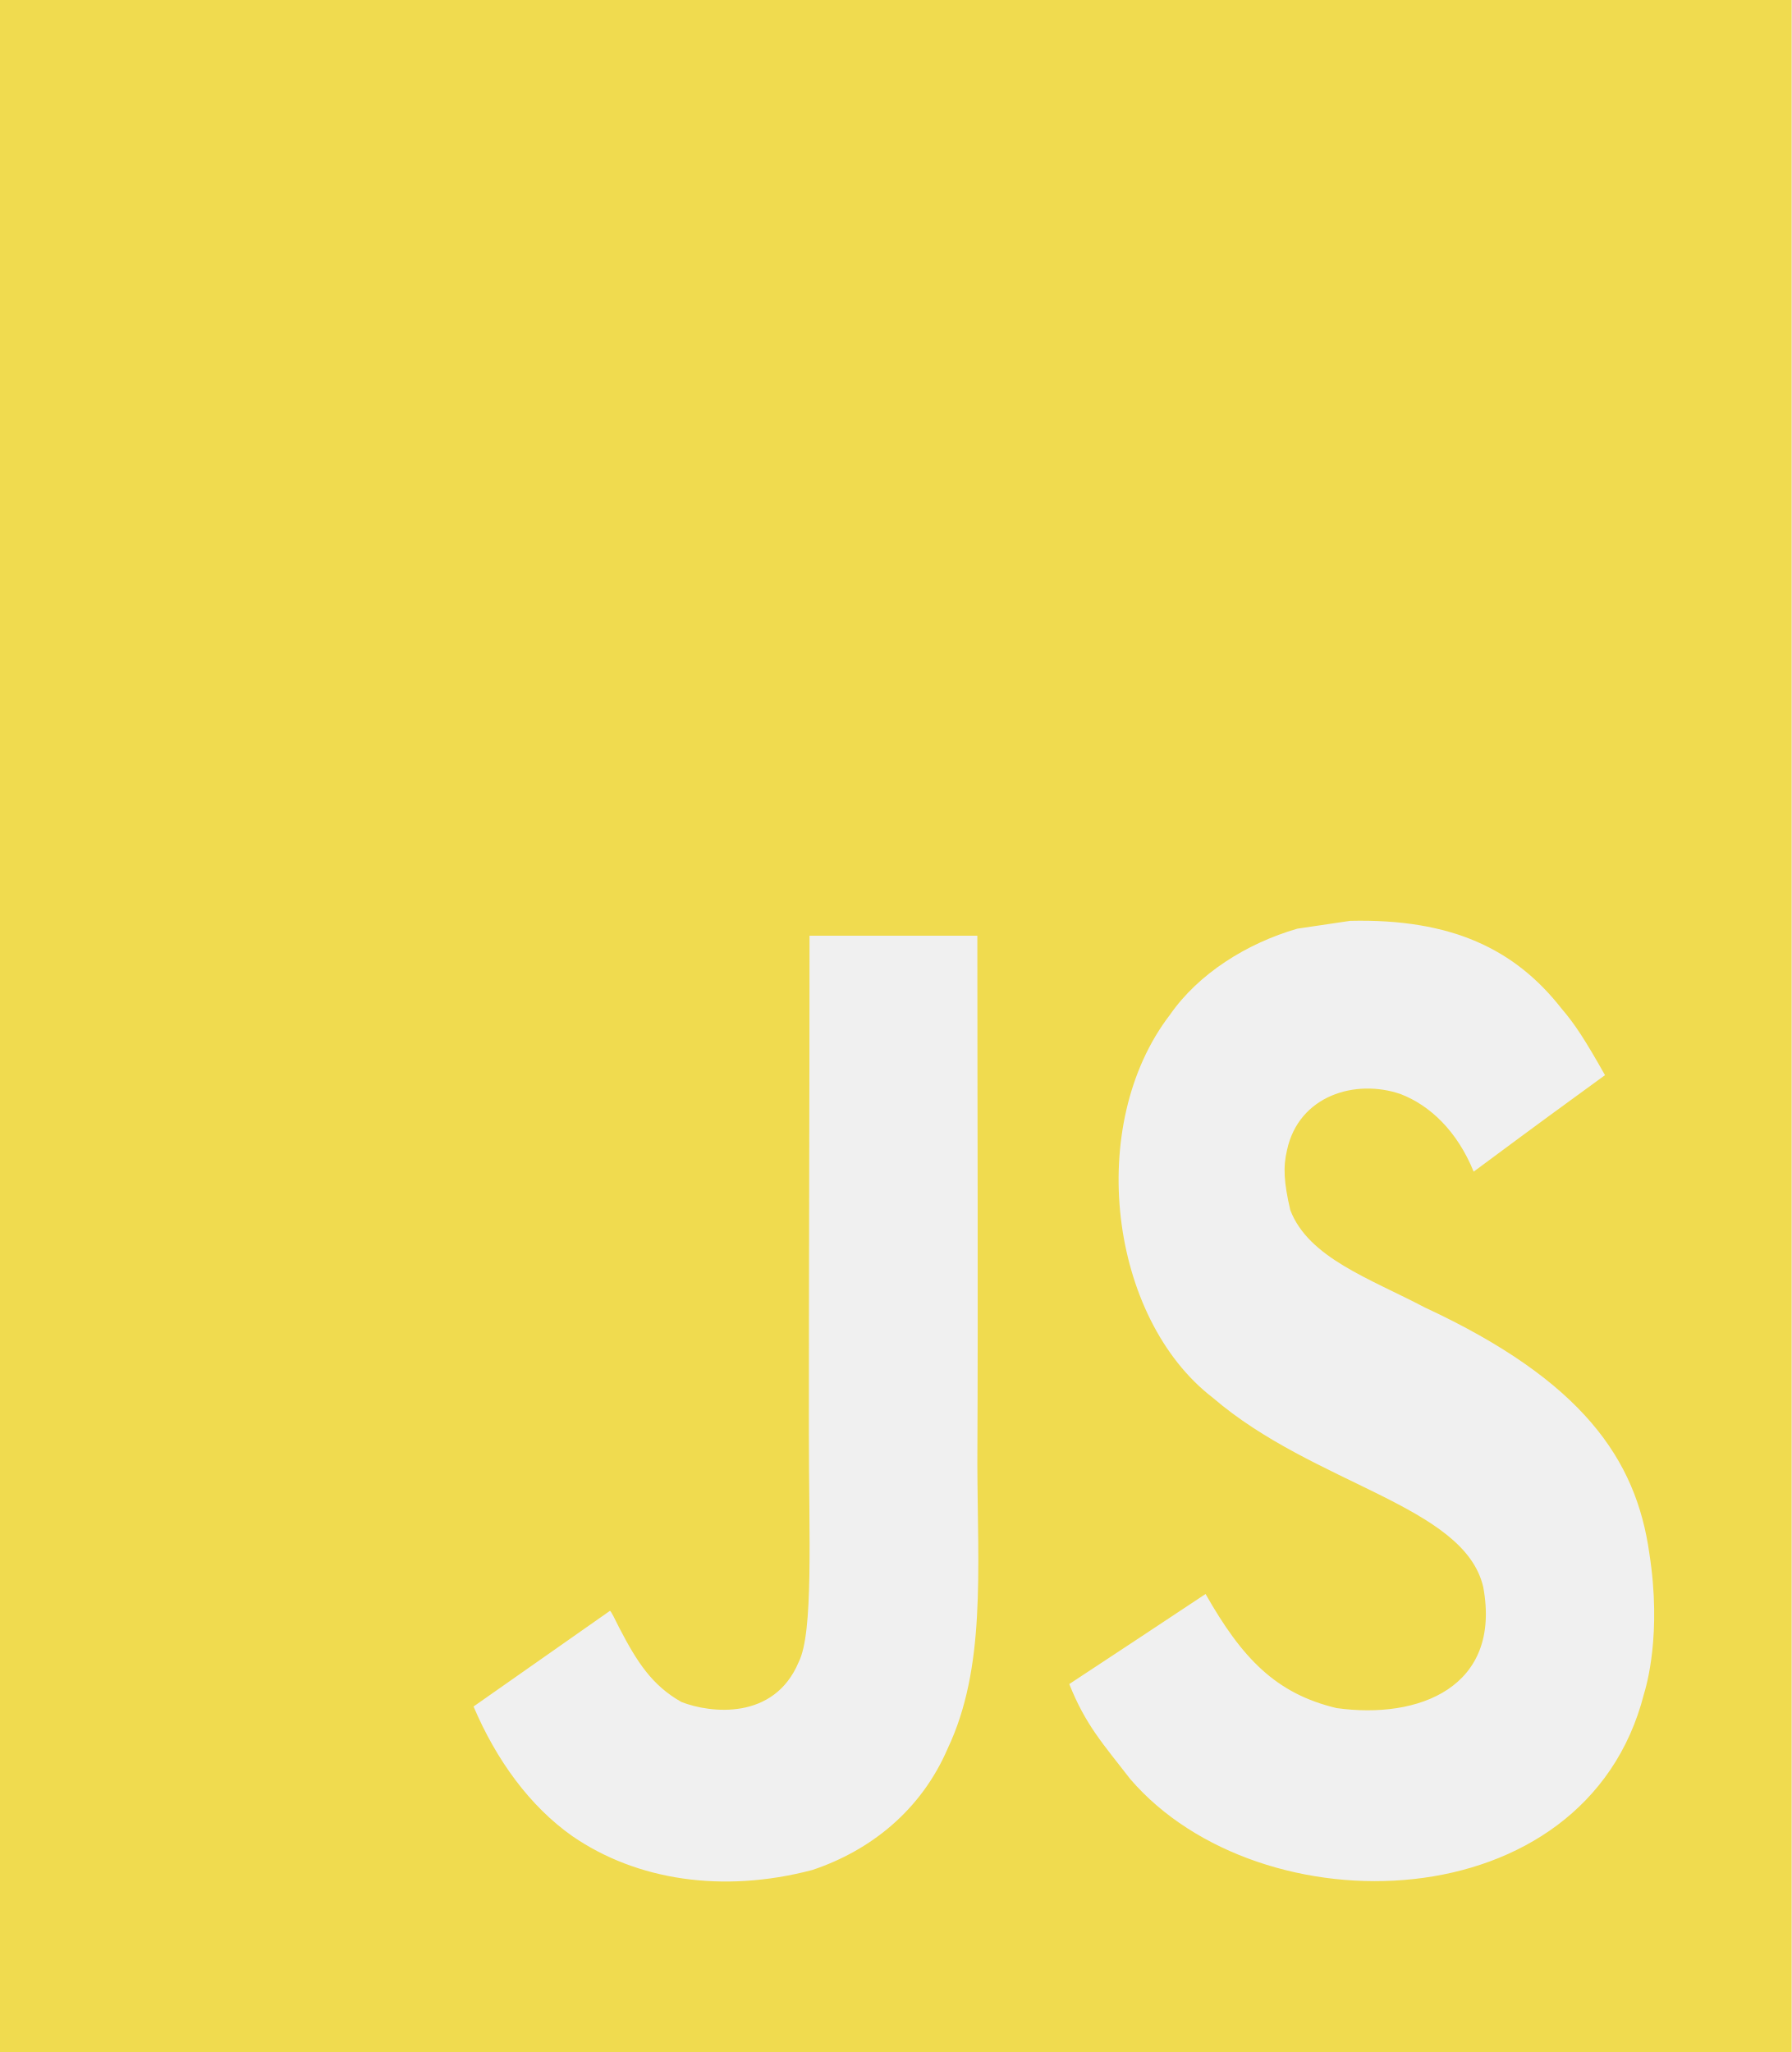
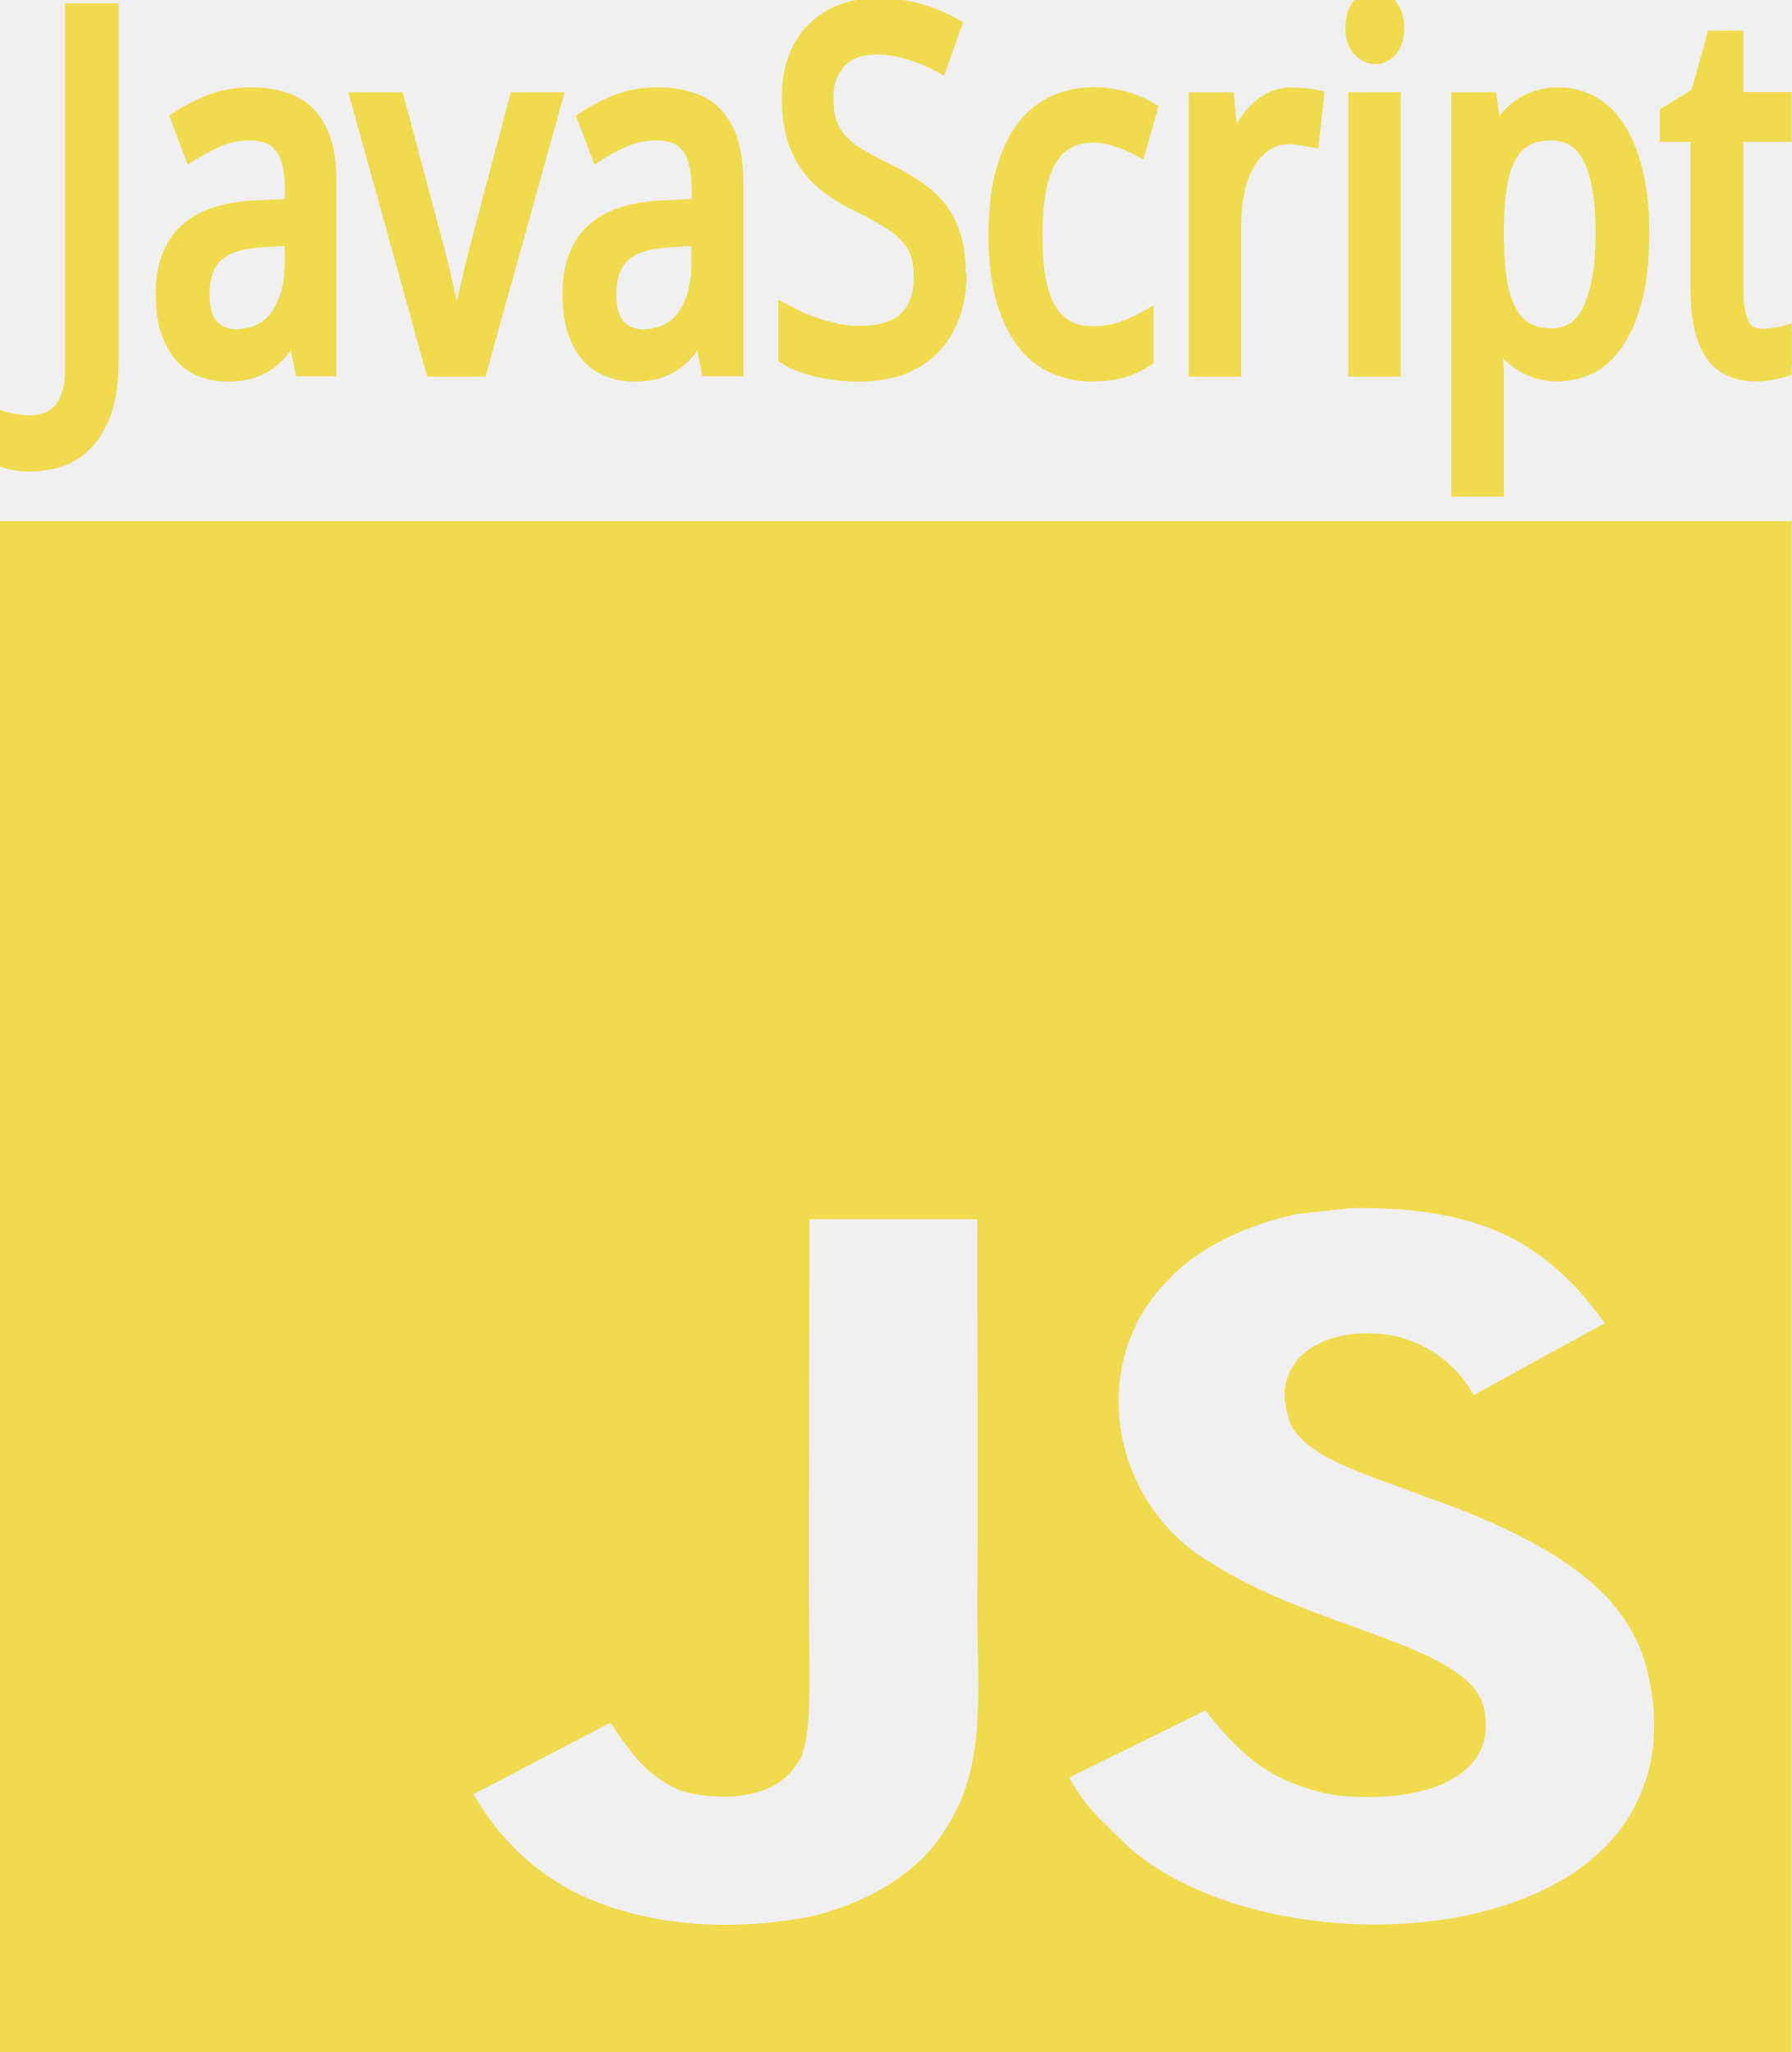
- <svg xmlns="http://www.w3.org/2000/svg" width="110" height="126" fill="none">
-   <g clip-path="url(#a)">
-     <path fill="#F0DB4F" d="M0 0v126h110V0H0Zm58.185 107.365c-1.624 3.779-4.723 6.262-8.315 7.46-5.518 1.452-10.796.624-14.723-2.075-2.627-1.847-4.68-4.689-6.073-7.964l8.378-5.877c.073.035.293.49.587 1.08 1.068 2.05 1.99 3.501 3.8 4.52 1.78.696 5.686 1.14 7.195-2.446.921-1.824.628-7.689.628-14.178-.001-10.195.04-20.349.04-30.429h10.304c0 11.088.053 21.59 0 32.41.022 6.632.525 12.545-1.821 17.499Zm42.745-3.334c-3.582 14.033-23.55 14.489-31.53 5.217-1.687-2.182-2.744-3.322-3.75-5.841 4.241-2.794 4.241-2.794 8.368-5.53 2.241 3.947 4.313 6.117 8.042 7.005 5.058.708 10.147-1.283 9.006-7.437-1.173-5.025-10.358-6.248-16.608-11.623-6.346-4.882-7.833-16.744-2.618-23.522 1.738-2.506 4.701-4.377 7.811-5.276l3.246-.481c6.231-.144 10.126 1.74 12.985 5.398.796.923 1.445 1.919 2.66 4.077-3.32 2.423-3.31 2.4-8.064 5.926-1.015-2.506-2.7-4.078-4.482-4.762-2.765-.96-6.251.084-6.975 3.43-.25 1.032-.198 1.991.2 3.695 1.12 2.926 4.88 4.198 8.252 5.973 9.707 4.51 12.985 9.345 13.791 15.101.776 4.955-.187 8.17-.334 8.65Z" />
+ <svg xmlns="http://www.w3.org/2000/svg" width="110" height="126" viewBox="0 0 110 126" fill="none">
+   <g clip-path="url(#clip0_202_95)">
+     <path d="M0 32V126H110V32H0ZM58.185 112.098C56.561 114.917 53.462 116.769 49.87 117.663C44.352 118.746 39.074 118.129 35.147 116.115C32.52 114.737 30.467 112.617 29.074 110.173L37.452 105.789C37.525 105.816 37.745 106.155 38.039 106.595C39.107 108.124 40.029 109.207 41.84 109.967C43.619 110.486 47.525 110.818 49.034 108.142C49.955 106.781 49.662 102.406 49.662 97.565C49.661 89.959 49.702 82.384 49.702 74.864H60.006C60.006 83.136 60.059 90.97 60.006 99.042C60.028 103.99 60.531 108.402 58.185 112.098ZM100.93 109.61C97.348 120.08 77.379 120.419 69.399 113.503C67.713 111.874 66.656 111.024 65.651 109.145C69.891 107.06 69.891 107.06 74.018 105.02C76.259 107.964 78.331 109.583 82.06 110.246C87.118 110.774 92.207 109.288 91.066 104.697C89.893 100.948 80.708 100.036 74.458 96.026C68.112 92.384 66.625 83.535 71.84 78.478C73.578 76.608 76.541 75.212 79.651 74.541L82.897 74.183C89.128 74.075 93.023 75.481 95.882 78.21C96.678 78.898 97.327 79.641 98.541 81.251C95.222 83.059 95.233 83.042 90.478 85.672C89.463 83.803 87.777 82.63 85.996 82.12C83.231 81.404 79.745 82.183 79.021 84.679C78.771 85.448 78.823 86.164 79.221 87.435C80.341 89.618 84.101 90.567 87.473 91.891C97.18 95.256 100.458 98.863 101.264 103.157C102.04 106.854 101.077 109.252 100.93 109.61Z" fill="#F0DB4F" />
+     <path d="M1.892 28.461C1.475 28.461 1.114 28.427 0.806 28.355C0.496 28.296 0.228 28.21 0 28.099V25.697C0.293 25.791 0.591 25.862 0.892 25.907C1.231 25.969 1.574 25.999 1.917 25.998C2.222 25.997 2.526 25.946 2.82 25.848C3.126 25.76 3.411 25.585 3.651 25.337C3.904 25.087 4.107 24.74 4.262 24.303C4.418 23.867 4.494 23.304 4.494 22.625V0.704H6.777V22.326C6.777 23.375 6.655 24.285 6.41 25.056C6.2 25.777 5.857 26.428 5.408 26.96C4.975 27.477 4.448 27.862 3.871 28.084C3.276 28.335 2.465 28.459 1.741 28.459M18.127 20.347H18.03C17.786 20.762 17.517 21.153 17.224 21.517C16.687 22.155 16.014 22.592 15.282 22.778C14.89 22.881 14.44 22.928 13.926 22.928C13.365 22.928 12.848 22.826 12.376 22.628C11.913 22.456 11.491 22.152 11.142 21.741C10.8 21.331 10.531 20.82 10.336 20.212C10.142 19.593 10.058 18.848 10.058 18.023C10.058 16.386 10.527 15.123 11.448 14.245C12.392 13.364 13.809 12.885 15.746 12.805L17.992 12.699V11.665C17.992 10.995 17.931 10.437 17.809 9.986C17.695 9.536 17.524 9.176 17.295 8.906C17.066 8.619 16.78 8.412 16.464 8.306C16.099 8.18 15.72 8.119 15.34 8.127C14.698 8.12 14.059 8.241 13.448 8.485C12.874 8.723 12.315 9.014 11.775 9.355L10.995 7.301C11.598 6.902 12.269 6.56 13.009 6.281C13.765 5.998 14.552 5.857 15.342 5.861C16.172 5.861 16.888 5.967 17.491 6.177C18.102 6.376 18.602 6.702 18.991 7.149C19.401 7.612 19.708 8.195 19.883 8.843C20.081 9.531 20.161 10.368 20.161 11.348V22.608H18.586L18.127 20.347ZM14.515 20.714C14.985 20.719 15.452 20.623 15.895 20.429C16.308 20.248 16.683 19.957 16.992 19.576C17.302 19.187 17.542 18.701 17.715 18.122C17.895 17.532 17.983 16.843 17.983 16.053V14.569L16.236 14.675C15.504 14.714 14.889 14.814 14.393 14.975C13.897 15.135 13.497 15.36 13.198 15.65C12.92 15.93 12.694 16.275 12.563 16.684C12.428 17.12 12.361 17.583 12.367 18.049C12.367 18.97 12.562 19.644 12.954 20.074C13.345 20.504 13.873 20.719 14.517 20.719M22.042 6.163H24.337L26.782 15.325L27.102 16.599L27.469 18.189L27.798 19.718L28.006 20.813H28.093L28.301 19.718L28.63 18.189L28.997 16.599L29.317 15.325L31.748 6.163H34.007L29.428 22.626H26.607L22.042 6.163ZM43.101 20.347H43.004C42.76 20.762 42.49 21.153 42.198 21.517C41.661 22.155 40.987 22.592 40.256 22.778C39.864 22.881 39.414 22.928 38.9 22.928C38.338 22.928 37.822 22.826 37.349 22.628C36.887 22.456 36.464 22.152 36.116 21.741C35.774 21.331 35.504 20.82 35.31 20.212C35.115 19.593 35.032 18.848 35.032 18.023C35.032 16.386 35.5 15.123 36.421 14.245C37.366 13.364 38.783 12.885 40.72 12.805L42.966 12.699V11.665C42.966 10.995 42.905 10.437 42.783 9.986C42.669 9.536 42.498 9.176 42.269 8.906C42.04 8.619 41.753 8.412 41.438 8.306C41.072 8.18 40.694 8.119 40.314 8.127C39.672 8.12 39.033 8.241 38.422 8.485C37.847 8.723 37.288 9.014 36.749 9.355L35.968 7.301C36.571 6.902 37.242 6.56 37.983 6.281C38.739 5.998 39.526 5.857 40.317 5.861C41.148 5.861 41.863 5.967 42.466 6.177C43.077 6.376 43.577 6.702 43.966 7.149C44.376 7.612 44.683 8.195 44.858 8.843C45.056 9.531 45.136 10.368 45.136 11.348V22.608H43.538L43.101 20.347ZM39.489 20.723C39.959 20.728 40.426 20.631 40.868 20.438C41.281 20.257 41.656 19.966 41.966 19.584C42.276 19.192 42.516 18.709 42.688 18.131C42.869 17.541 42.956 16.851 42.956 16.061V14.577L41.21 14.683C40.478 14.722 39.862 14.823 39.367 14.983C38.87 15.144 38.47 15.369 38.172 15.659C37.894 15.939 37.667 16.283 37.537 16.693C37.401 17.128 37.335 17.591 37.341 18.058C37.341 18.979 37.535 19.653 37.927 20.083C38.326 20.513 38.847 20.728 39.49 20.728M58.847 16.764C58.847 17.733 58.704 18.604 58.419 19.375C58.148 20.125 57.739 20.788 57.223 21.309C56.702 21.821 56.067 22.244 55.319 22.524C54.569 22.794 53.727 22.928 52.791 22.928C51.94 22.934 51.09 22.843 50.252 22.659C49.469 22.488 48.815 22.232 48.286 21.895V19.226L49.226 19.704L50.338 20.108L51.546 20.409C51.955 20.477 52.367 20.513 52.78 20.514C54.082 20.514 55.044 20.214 55.661 19.615C56.286 19.015 56.602 18.157 56.602 17.036C56.61 16.556 56.548 16.079 56.418 15.627C56.304 15.227 56.099 14.862 55.796 14.531C55.518 14.19 55.108 13.849 54.611 13.559C54.001 13.168 53.373 12.823 52.73 12.525C52.073 12.216 51.439 11.834 50.838 11.385C50.31 10.966 49.869 10.495 49.518 9.976C49.176 9.456 48.92 8.867 48.748 8.207C48.586 7.547 48.504 6.798 48.504 5.958C48.504 5.078 48.634 4.295 48.893 3.604C49.145 2.927 49.521 2.332 49.992 1.864C50.49 1.367 51.062 0.995 51.677 0.768C52.337 0.519 53.061 0.393 53.85 0.393C54.818 0.393 55.689 0.507 56.462 0.738C57.235 0.96 57.923 1.243 58.525 1.591L57.691 3.928C57.163 3.638 56.56 3.389 55.885 3.177C55.208 2.956 54.51 2.845 53.809 2.848C52.816 2.848 52.045 3.133 51.503 3.701C51.232 3.978 51.017 4.328 50.872 4.723C50.728 5.118 50.658 5.548 50.67 5.98C50.67 6.55 50.731 7.045 50.853 7.465C50.984 7.891 51.193 8.276 51.463 8.589C51.748 8.918 52.123 9.234 52.574 9.534C53.047 9.824 53.625 10.135 54.308 10.464C54.974 10.78 55.623 11.151 56.249 11.573C56.768 11.913 57.241 12.348 57.654 12.863C58.027 13.338 58.314 13.906 58.495 14.528C58.69 15.159 58.794 15.93 58.794 16.79M67.066 22.927C66.243 22.927 65.474 22.756 64.76 22.461C64.049 22.148 63.409 21.633 62.891 20.96C62.363 20.27 61.946 19.395 61.646 18.336C61.345 17.266 61.195 15.981 61.195 14.48C61.195 12.91 61.334 11.58 61.659 10.491C61.969 9.391 62.391 8.502 62.929 7.823C63.459 7.147 64.111 6.633 64.832 6.322C65.554 6.009 66.332 5.856 67.166 5.856C67.79 5.854 68.413 5.94 69.022 6.11C69.549 6.245 70.062 6.457 70.549 6.74L69.889 9.05C69.701 8.947 69.494 8.855 69.266 8.765C69.039 8.665 68.807 8.579 68.572 8.509C68.327 8.429 68.086 8.369 67.849 8.33C67.628 8.282 67.403 8.256 67.178 8.255C65.9 8.255 64.956 8.76 64.382 9.77C63.795 10.769 63.502 12.329 63.502 14.448C63.502 16.556 63.78 18.102 64.382 19.081C64.976 20.05 65.875 20.535 67.08 20.535C67.681 20.544 68.281 20.453 68.862 20.265C69.364 20.091 69.854 19.871 70.328 19.605V22.034C69.881 22.329 69.404 22.551 68.911 22.695C68.415 22.845 67.772 22.92 67.046 22.92M79.23 5.863L80.022 5.907C80.276 5.921 80.529 5.957 80.779 6.013L80.501 8.533L79.807 8.413C79.571 8.372 79.348 8.354 79.136 8.354C78.622 8.354 78.155 8.483 77.747 8.743C77.317 8.999 76.941 9.374 76.648 9.838C76.328 10.347 76.092 10.928 75.953 11.547C75.784 12.263 75.701 13.006 75.709 13.752V22.628H73.486V6.165H75.292L75.56 9.179H75.657L76.305 7.934C76.53 7.547 76.793 7.195 77.087 6.885C77.378 6.576 77.707 6.328 78.063 6.149C78.464 5.954 78.891 5.857 79.322 5.864M85.504 22.626H83.281V6.163H85.504V22.626ZM83.476 0.405C83.733 0.133 84.064 -0.011 84.404 0.001C84.575 -0.002 84.744 0.034 84.904 0.106C85.061 0.162 85.204 0.265 85.32 0.407C85.447 0.557 85.543 0.741 85.6 0.946C85.674 1.156 85.711 1.412 85.711 1.71C85.711 2.29 85.581 2.725 85.322 3.015C85.07 3.295 84.767 3.435 84.405 3.435C84.044 3.435 83.721 3.225 83.468 2.944C83.223 2.664 83.106 2.227 83.109 1.674C83.111 1.111 83.247 0.675 83.476 0.405ZM95.668 22.925C95.228 22.931 94.789 22.866 94.362 22.73C93.973 22.601 93.618 22.43 93.299 22.219C92.998 22.006 92.719 21.75 92.469 21.454C92.237 21.171 92.025 20.865 91.834 20.54H91.688L91.762 21.512L91.81 22.323L91.835 22.968V30H89.612V6.163H91.418L91.738 8.381H91.835C92.022 8.032 92.234 7.706 92.47 7.407C92.709 7.094 92.985 6.826 93.288 6.612C93.621 6.374 93.979 6.193 94.351 6.073C94.78 5.926 95.224 5.856 95.67 5.863C96.434 5.863 97.131 6.042 97.758 6.402C98.384 6.762 98.918 7.301 99.355 8.023C99.803 8.732 100.147 9.618 100.393 10.677C100.639 11.737 100.76 12.967 100.76 14.366C100.76 15.775 100.638 17.015 100.393 18.085C100.149 19.143 99.803 20.035 99.355 20.753C98.916 21.473 98.383 22.016 97.758 22.388C97.132 22.729 96.281 22.927 95.515 22.927M95.242 8.127C94.624 8.127 94.098 8.241 93.666 8.471C93.243 8.702 92.897 9.051 92.629 9.521C92.36 9.99 92.173 10.575 92.042 11.274C91.91 12.089 91.841 12.917 91.835 13.748V14.362C91.829 15.266 91.882 16.168 91.994 17.061C92.108 17.841 92.295 18.501 92.555 19.04C92.812 19.557 93.18 19.977 93.618 20.255C94.057 20.525 94.607 20.659 95.267 20.659C96.378 20.659 97.17 20.113 97.684 19.025C98.205 17.933 98.465 16.37 98.466 14.333C98.466 12.252 98.205 10.699 97.686 9.671C97.166 8.642 96.357 8.127 95.242 8.127ZM108.18 20.692C108.326 20.692 108.49 20.675 108.669 20.661L109.207 20.586L109.671 20.48L110 20.374V22.444C109.894 22.504 109.76 22.563 109.583 22.623C109.407 22.686 109.227 22.736 109.046 22.773C108.851 22.824 108.647 22.858 108.434 22.879C108.228 22.909 108.02 22.924 107.812 22.923C107.308 22.923 106.839 22.843 106.423 22.684C105.998 22.529 105.611 22.246 105.297 21.86C104.987 21.468 104.744 20.946 104.565 20.286C104.385 19.615 104.297 18.776 104.297 17.766V8.212H102.405V6.997L104.297 5.827L105.25 2.377H106.532V6.156H109.903V8.21H106.532V17.764C106.532 18.733 106.671 19.463 106.91 19.953C107.149 20.443 107.594 20.687 108.18 20.687" fill="#F0DB4F" />
+     <path d="M1.892 28.461C1.475 28.461 1.114 28.427 0.806 28.355C0.496 28.296 0.228 28.21 0 28.099V25.697C0.293 25.791 0.591 25.862 0.892 25.907C1.231 25.969 1.574 25.999 1.917 25.998C2.222 25.997 2.526 25.946 2.82 25.848C3.126 25.76 3.411 25.585 3.651 25.337C3.904 25.087 4.107 24.74 4.262 24.303C4.418 23.867 4.494 23.304 4.494 22.625V0.704H6.777V22.326C6.777 23.375 6.655 24.285 6.41 25.056C6.2 25.777 5.857 26.428 5.408 26.96C4.975 27.477 4.448 27.862 3.871 28.084C3.276 28.335 2.465 28.459 1.741 28.459M14.515 20.714C14.985 20.719 15.452 20.623 15.895 20.429C16.308 20.248 16.683 19.957 16.992 19.576C17.302 19.187 17.542 18.701 17.715 18.122C17.895 17.532 17.983 16.843 17.983 16.053V14.569L16.236 14.675C15.504 14.714 14.889 14.814 14.393 14.975C13.897 15.135 13.497 15.36 13.198 15.65C12.92 15.93 12.694 16.275 12.563 16.684C12.428 17.12 12.361 17.583 12.367 18.049C12.367 18.97 12.562 19.644 12.954 20.074C13.345 20.504 13.873 20.719 14.517 20.719M39.489 20.723C39.959 20.728 40.426 20.631 40.868 20.438C41.281 20.257 41.656 19.966 41.966 19.584C42.276 19.192 42.516 18.709 42.688 18.131C42.869 17.541 42.956 16.851 42.956 16.061V14.577L41.21 14.683C40.478 14.722 39.862 14.823 39.367 14.983C38.87 15.144 38.47 15.369 38.172 15.659C37.894 15.939 37.667 16.283 37.537 16.693C37.401 17.128 37.335 17.591 37.341 18.058C37.341 18.979 37.535 19.653 37.927 20.083C38.326 20.513 38.847 20.728 39.49 20.728M58.847 16.764C58.847 17.733 58.704 18.604 58.419 19.375C58.148 20.125 57.739 20.788 57.223 21.309C56.702 21.821 56.067 22.244 55.319 22.524C54.569 22.794 53.727 22.928 52.791 22.928C51.94 22.934 51.09 22.843 50.252 22.659C49.469 22.488 48.815 22.232 48.286 21.895V19.226L49.226 19.704L50.338 20.108L51.546 20.409C51.955 20.477 52.367 20.513 52.78 20.514C54.082 20.514 55.044 20.214 55.661 19.615C56.286 19.015 56.602 18.157 56.602 17.036C56.61 16.556 56.548 16.079 56.418 15.627C56.304 15.227 56.099 14.862 55.796 14.531C55.518 14.19 55.108 13.849 54.611 13.559C54.001 13.168 53.373 12.823 52.73 12.525C52.073 12.216 51.439 11.834 50.838 11.385C50.31 10.966 49.869 10.495 49.518 9.976C49.176 9.456 48.92 8.867 48.748 8.207C48.586 7.547 48.504 6.798 48.504 5.958C48.504 5.078 48.634 4.295 48.893 3.604C49.145 2.927 49.521 2.332 49.992 1.864C50.49 1.367 51.062 0.995 51.677 0.768C52.337 0.519 53.061 0.393 53.85 0.393C54.818 0.393 55.689 0.507 56.462 0.738C57.235 0.96 57.923 1.243 58.525 1.591L57.691 3.928C57.163 3.638 56.56 3.389 55.885 3.177C55.208 2.956 54.51 2.845 53.809 2.848C52.816 2.848 52.045 3.133 51.503 3.701C51.232 3.978 51.017 4.328 50.872 4.723C50.728 5.118 50.658 5.548 50.67 5.98C50.67 6.55 50.731 7.045 50.853 7.465C50.984 7.891 51.193 8.276 51.463 8.589C51.748 8.918 52.123 9.234 52.574 9.534C53.047 9.824 53.625 10.135 54.308 10.464C54.974 10.78 55.623 11.151 56.249 11.573C56.768 11.913 57.241 12.348 57.654 12.863C58.027 13.338 58.314 13.906 58.495 14.528C58.69 15.159 58.794 15.93 58.794 16.79M67.066 22.927C66.243 22.927 65.474 22.756 64.76 22.461C64.049 22.148 63.409 21.633 62.891 20.96C62.363 20.27 61.946 19.395 61.646 18.336C61.345 17.266 61.195 15.981 61.195 14.48C61.195 12.91 61.334 11.58 61.659 10.491C61.969 9.391 62.391 8.502 62.929 7.823C63.459 7.147 64.111 6.633 64.832 6.322C65.554 6.009 66.332 5.856 67.166 5.856C67.79 5.854 68.413 5.94 69.022 6.11C69.549 6.245 70.062 6.457 70.549 6.74L69.889 9.05C69.701 8.947 69.494 8.855 69.266 8.765C69.039 8.665 68.807 8.579 68.572 8.509C68.327 8.429 68.086 8.369 67.849 8.33C67.628 8.282 67.403 8.256 67.178 8.255C65.9 8.255 64.956 8.76 64.382 9.77C63.795 10.769 63.502 12.329 63.502 14.448C63.502 16.556 63.78 18.102 64.382 19.081C64.976 20.05 65.875 20.535 67.08 20.535C67.681 20.544 68.281 20.453 68.862 20.265C69.364 20.091 69.854 19.871 70.328 19.605V22.034C69.881 22.329 69.404 22.551 68.911 22.695C68.415 22.845 67.772 22.92 67.046 22.92M79.23 5.863L80.022 5.907C80.276 5.921 80.529 5.957 80.779 6.013L80.501 8.533L79.807 8.413C79.571 8.372 79.348 8.354 79.136 8.354C78.622 8.354 78.155 8.483 77.747 8.743C77.317 8.999 76.941 9.374 76.648 9.838C76.328 10.347 76.092 10.928 75.953 11.547C75.784 12.263 75.701 13.006 75.709 13.752V22.628H73.486V6.165H75.292L75.56 9.179H75.657L76.305 7.934C76.53 7.547 76.793 7.195 77.087 6.885C77.378 6.576 77.707 6.328 78.063 6.149C78.464 5.954 78.891 5.857 79.322 5.864M95.668 22.925C95.228 22.931 94.789 22.866 94.362 22.73C93.973 22.601 93.618 22.43 93.299 22.219C92.998 22.006 92.719 21.75 92.469 21.454C92.237 21.171 92.025 20.865 91.834 20.54H91.688L91.762 21.512L91.81 22.323L91.835 22.968V30H89.612V6.163H91.418L91.738 8.381H91.835C92.022 8.032 92.234 7.706 92.47 7.407C92.709 7.094 92.985 6.826 93.288 6.612C93.621 6.374 93.979 6.193 94.351 6.073C94.78 5.926 95.224 5.856 95.67 5.863C96.434 5.863 97.131 6.042 97.758 6.402C98.384 6.762 98.918 7.301 99.355 8.023C99.803 8.732 100.147 9.618 100.393 10.677C100.639 11.737 100.76 12.967 100.76 14.366C100.76 15.775 100.638 17.015 100.393 18.085C100.149 19.143 99.803 20.035 99.355 20.753C98.916 21.473 98.383 22.016 97.758 22.388C97.132 22.729 96.281 22.927 95.515 22.927M108.18 20.692C108.326 20.692 108.49 20.675 108.669 20.661L109.207 20.586L109.671 20.48L110 20.374V22.444C109.894 22.504 109.76 22.563 109.583 22.623C109.407 22.686 109.227 22.736 109.046 22.773C108.851 22.824 108.647 22.858 108.434 22.879C108.228 22.909 108.02 22.924 107.812 22.923C107.308 22.923 106.839 22.843 106.423 22.684C105.998 22.529 105.611 22.246 105.297 21.86C104.987 21.468 104.744 20.946 104.565 20.286C104.385 19.615 104.297 18.776 104.297 17.766V8.212H102.405V6.997L104.297 5.827L105.25 2.377H106.532V6.156H109.903V8.21H106.532V17.764C106.532 18.733 106.671 19.463 106.91 19.953C107.149 20.443 107.594 20.687 108.18 20.687M18.127 20.347H18.03C17.786 20.762 17.517 21.153 17.224 21.517C16.687 22.155 16.014 22.592 15.282 22.778C14.89 22.881 14.44 22.928 13.926 22.928C13.365 22.928 12.848 22.826 12.376 22.628C11.913 22.456 11.491 22.152 11.142 21.741C10.8 21.331 10.531 20.82 10.336 20.212C10.142 19.593 10.058 18.848 10.058 18.023C10.058 16.386 10.527 15.123 11.448 14.245C12.392 13.364 13.809 12.885 15.746 12.805L17.992 12.699V11.665C17.992 10.995 17.931 10.437 17.809 9.986C17.695 9.536 17.524 9.176 17.295 8.906C17.066 8.619 16.78 8.412 16.464 8.306C16.099 8.18 15.72 8.119 15.34 8.127C14.698 8.12 14.059 8.241 13.448 8.485C12.874 8.723 12.315 9.014 11.775 9.355L10.995 7.301C11.598 6.902 12.269 6.56 13.009 6.281C13.765 5.998 14.552 5.857 15.342 5.861C16.172 5.861 16.888 5.967 17.491 6.177C18.102 6.376 18.602 6.702 18.991 7.149C19.401 7.612 19.708 8.195 19.883 8.843C20.081 9.531 20.161 10.368 20.161 11.348V22.608H18.586L18.127 20.347ZM22.042 6.163H24.337L26.782 15.325L27.102 16.599L27.469 18.189L27.798 19.718L28.006 20.813H28.093L28.301 19.718L28.63 18.189L28.997 16.599L29.317 15.325L31.748 6.163H34.007L29.428 22.626H26.607L22.042 6.163ZM43.101 20.347H43.004C42.76 20.762 42.49 21.153 42.198 21.517C41.661 22.155 40.987 22.592 40.256 22.778C39.864 22.881 39.414 22.928 38.9 22.928C38.338 22.928 37.822 22.826 37.349 22.628C36.887 22.456 36.464 22.152 36.116 21.741C35.774 21.331 35.504 20.82 35.31 20.212C35.115 19.593 35.032 18.848 35.032 18.023C35.032 16.386 35.5 15.123 36.421 14.245C37.366 13.364 38.783 12.885 40.72 12.805L42.966 12.699V11.665C42.966 10.995 42.905 10.437 42.783 9.986C42.669 9.536 42.498 9.176 42.269 8.906C42.04 8.619 41.753 8.412 41.438 8.306C41.072 8.18 40.694 8.119 40.314 8.127C39.672 8.12 39.033 8.241 38.422 8.485C37.847 8.723 37.288 9.014 36.749 9.355L35.968 7.301C36.571 6.902 37.242 6.56 37.983 6.281C38.739 5.998 39.526 5.857 40.317 5.861C41.148 5.861 41.863 5.967 42.466 6.177C43.077 6.376 43.577 6.702 43.966 7.149C44.376 7.612 44.683 8.195 44.858 8.843C45.056 9.531 45.136 10.368 45.136 11.348V22.608H43.538L43.101 20.347ZM85.504 22.626H83.281V6.163H85.504V22.626ZM83.476 0.405C83.733 0.133 84.064 -0.011 84.404 0.001C84.575 -0.002 84.744 0.034 84.904 0.106C85.061 0.162 85.204 0.265 85.32 0.407C85.447 0.557 85.543 0.741 85.6 0.946C85.674 1.156 85.711 1.412 85.711 1.71C85.711 2.29 85.581 2.725 85.322 3.015C85.07 3.295 84.767 3.435 84.405 3.435C84.044 3.435 83.721 3.225 83.468 2.944C83.223 2.664 83.106 2.227 83.109 1.674C83.111 1.111 83.247 0.675 83.476 0.405ZM95.242 8.127C94.624 8.127 94.098 8.241 93.666 8.471C93.243 8.702 92.897 9.051 92.629 9.521C92.36 9.99 92.173 10.575 92.042 11.274C91.91 12.089 91.841 12.917 91.835 13.748V14.362C91.829 15.266 91.882 16.168 91.994 17.061C92.108 17.841 92.295 18.501 92.555 19.04C92.812 19.557 93.18 19.977 93.618 20.255C94.057 20.525 94.607 20.659 95.267 20.659C96.378 20.659 97.17 20.113 97.684 19.025C98.205 17.933 98.465 16.37 98.466 14.333C98.466 12.252 98.205 10.699 97.686 9.671C97.166 8.642 96.357 8.127 95.242 8.127Z" stroke="#F0DB4F" />
  </g>
  <defs>
-     <clipPath id="a">
-       <path fill="#fff" d="M0 0h110v126H0z" />
+     <clipPath id="clip0_202_95">
+       <rect width="110" height="126" fill="white" />
    </clipPath>
  </defs>
</svg>
